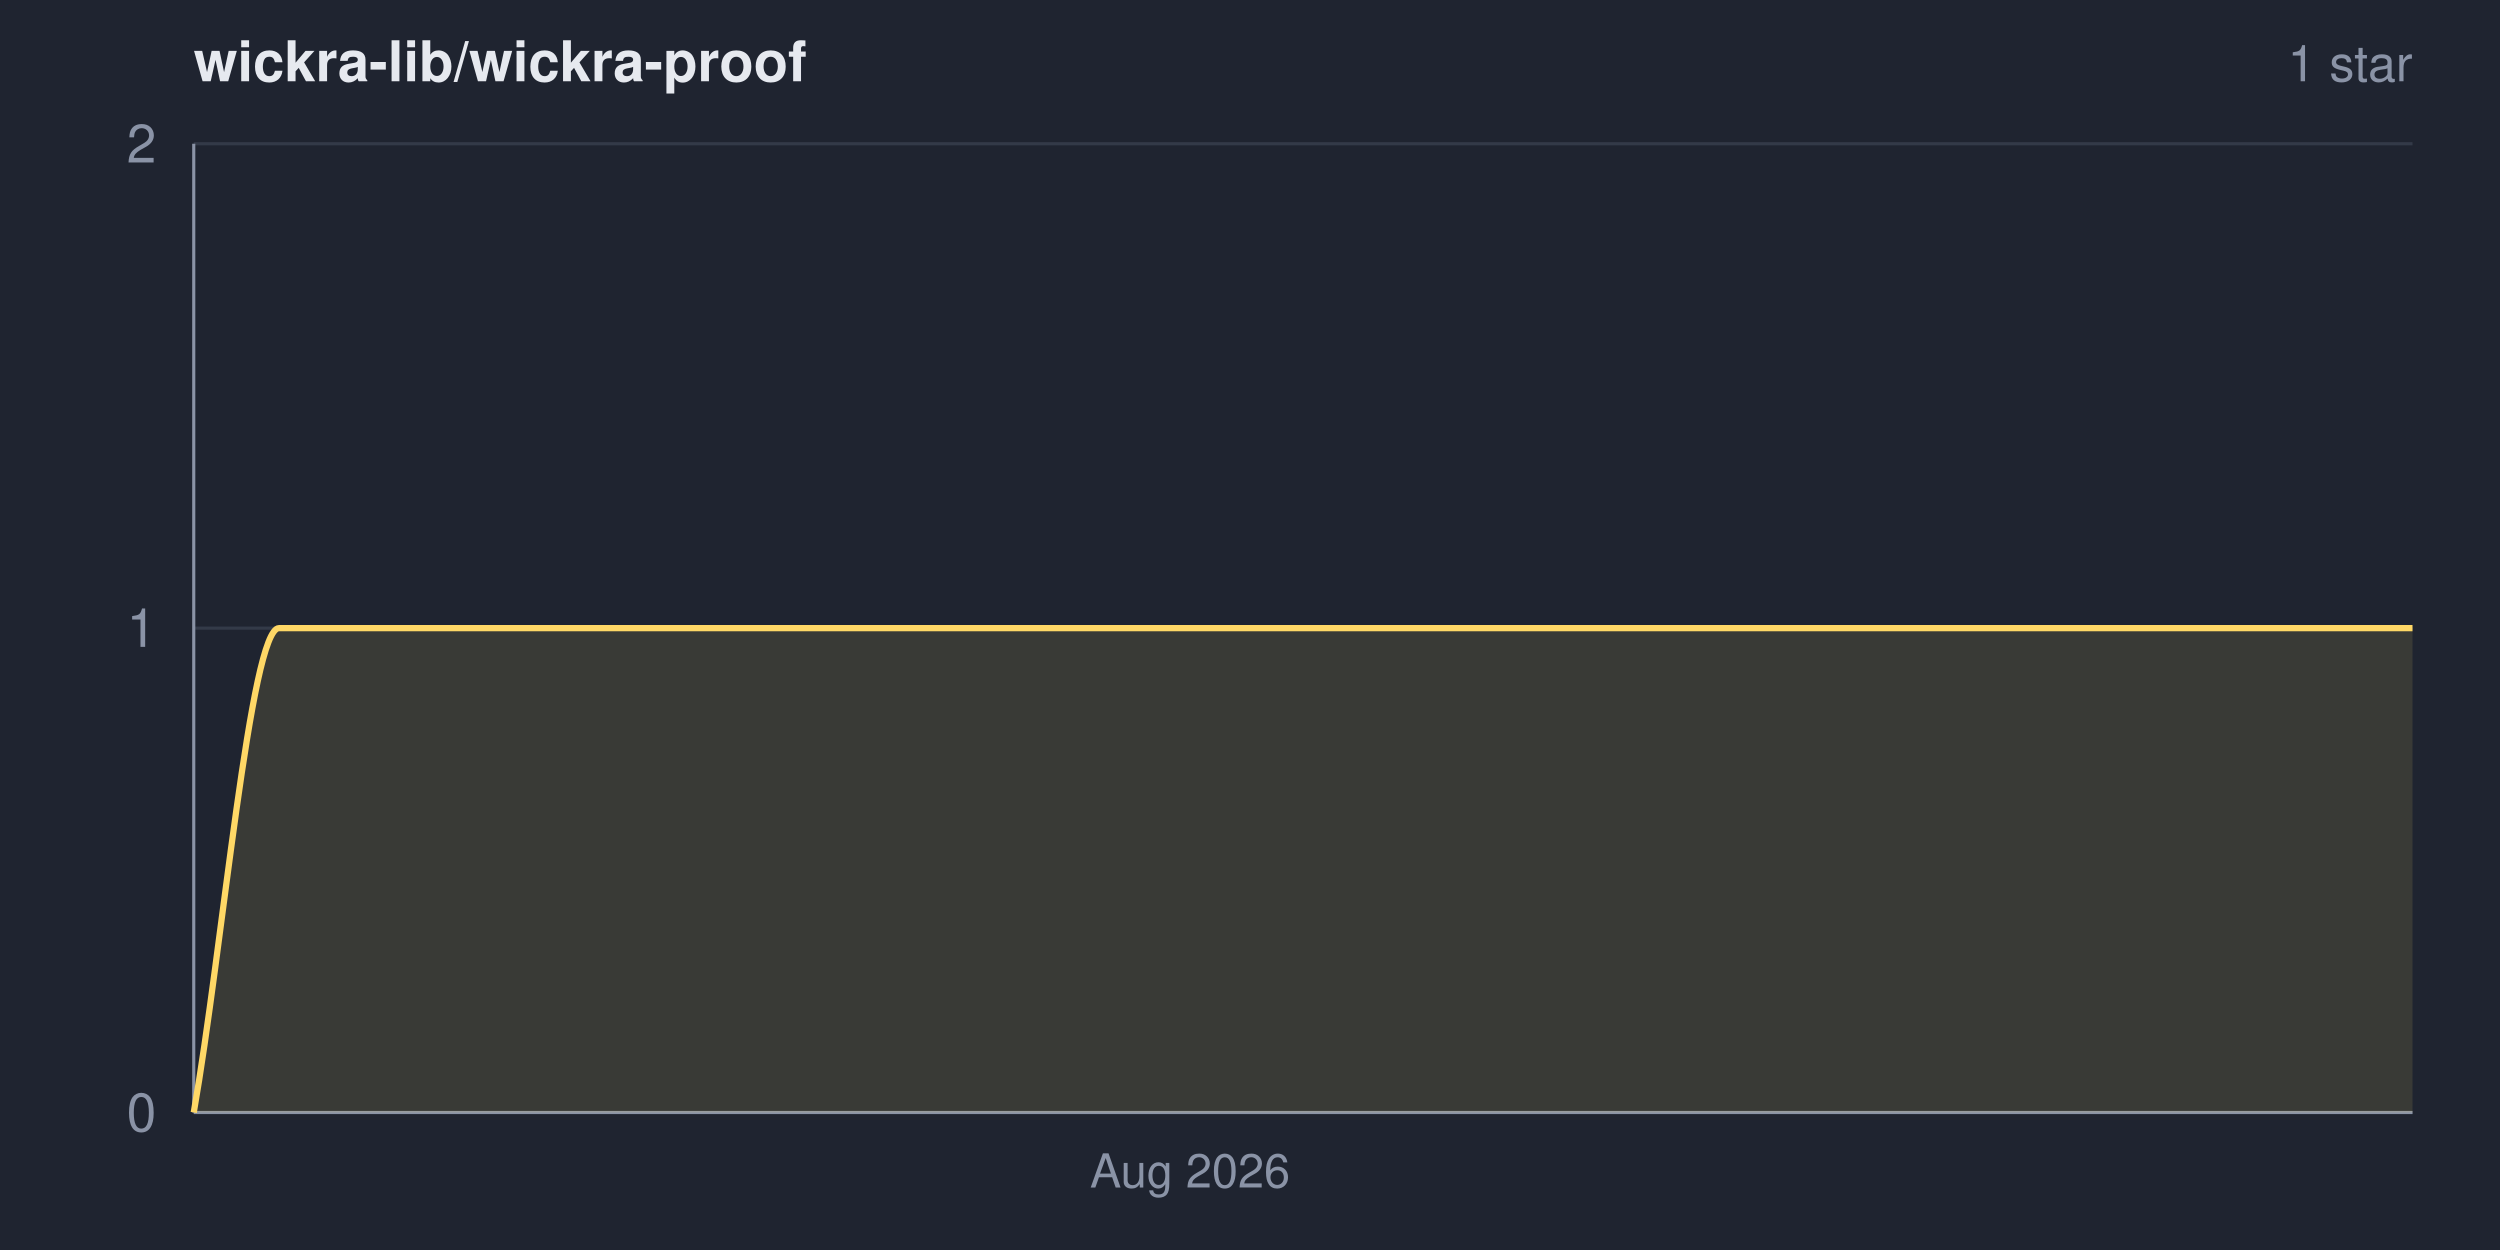
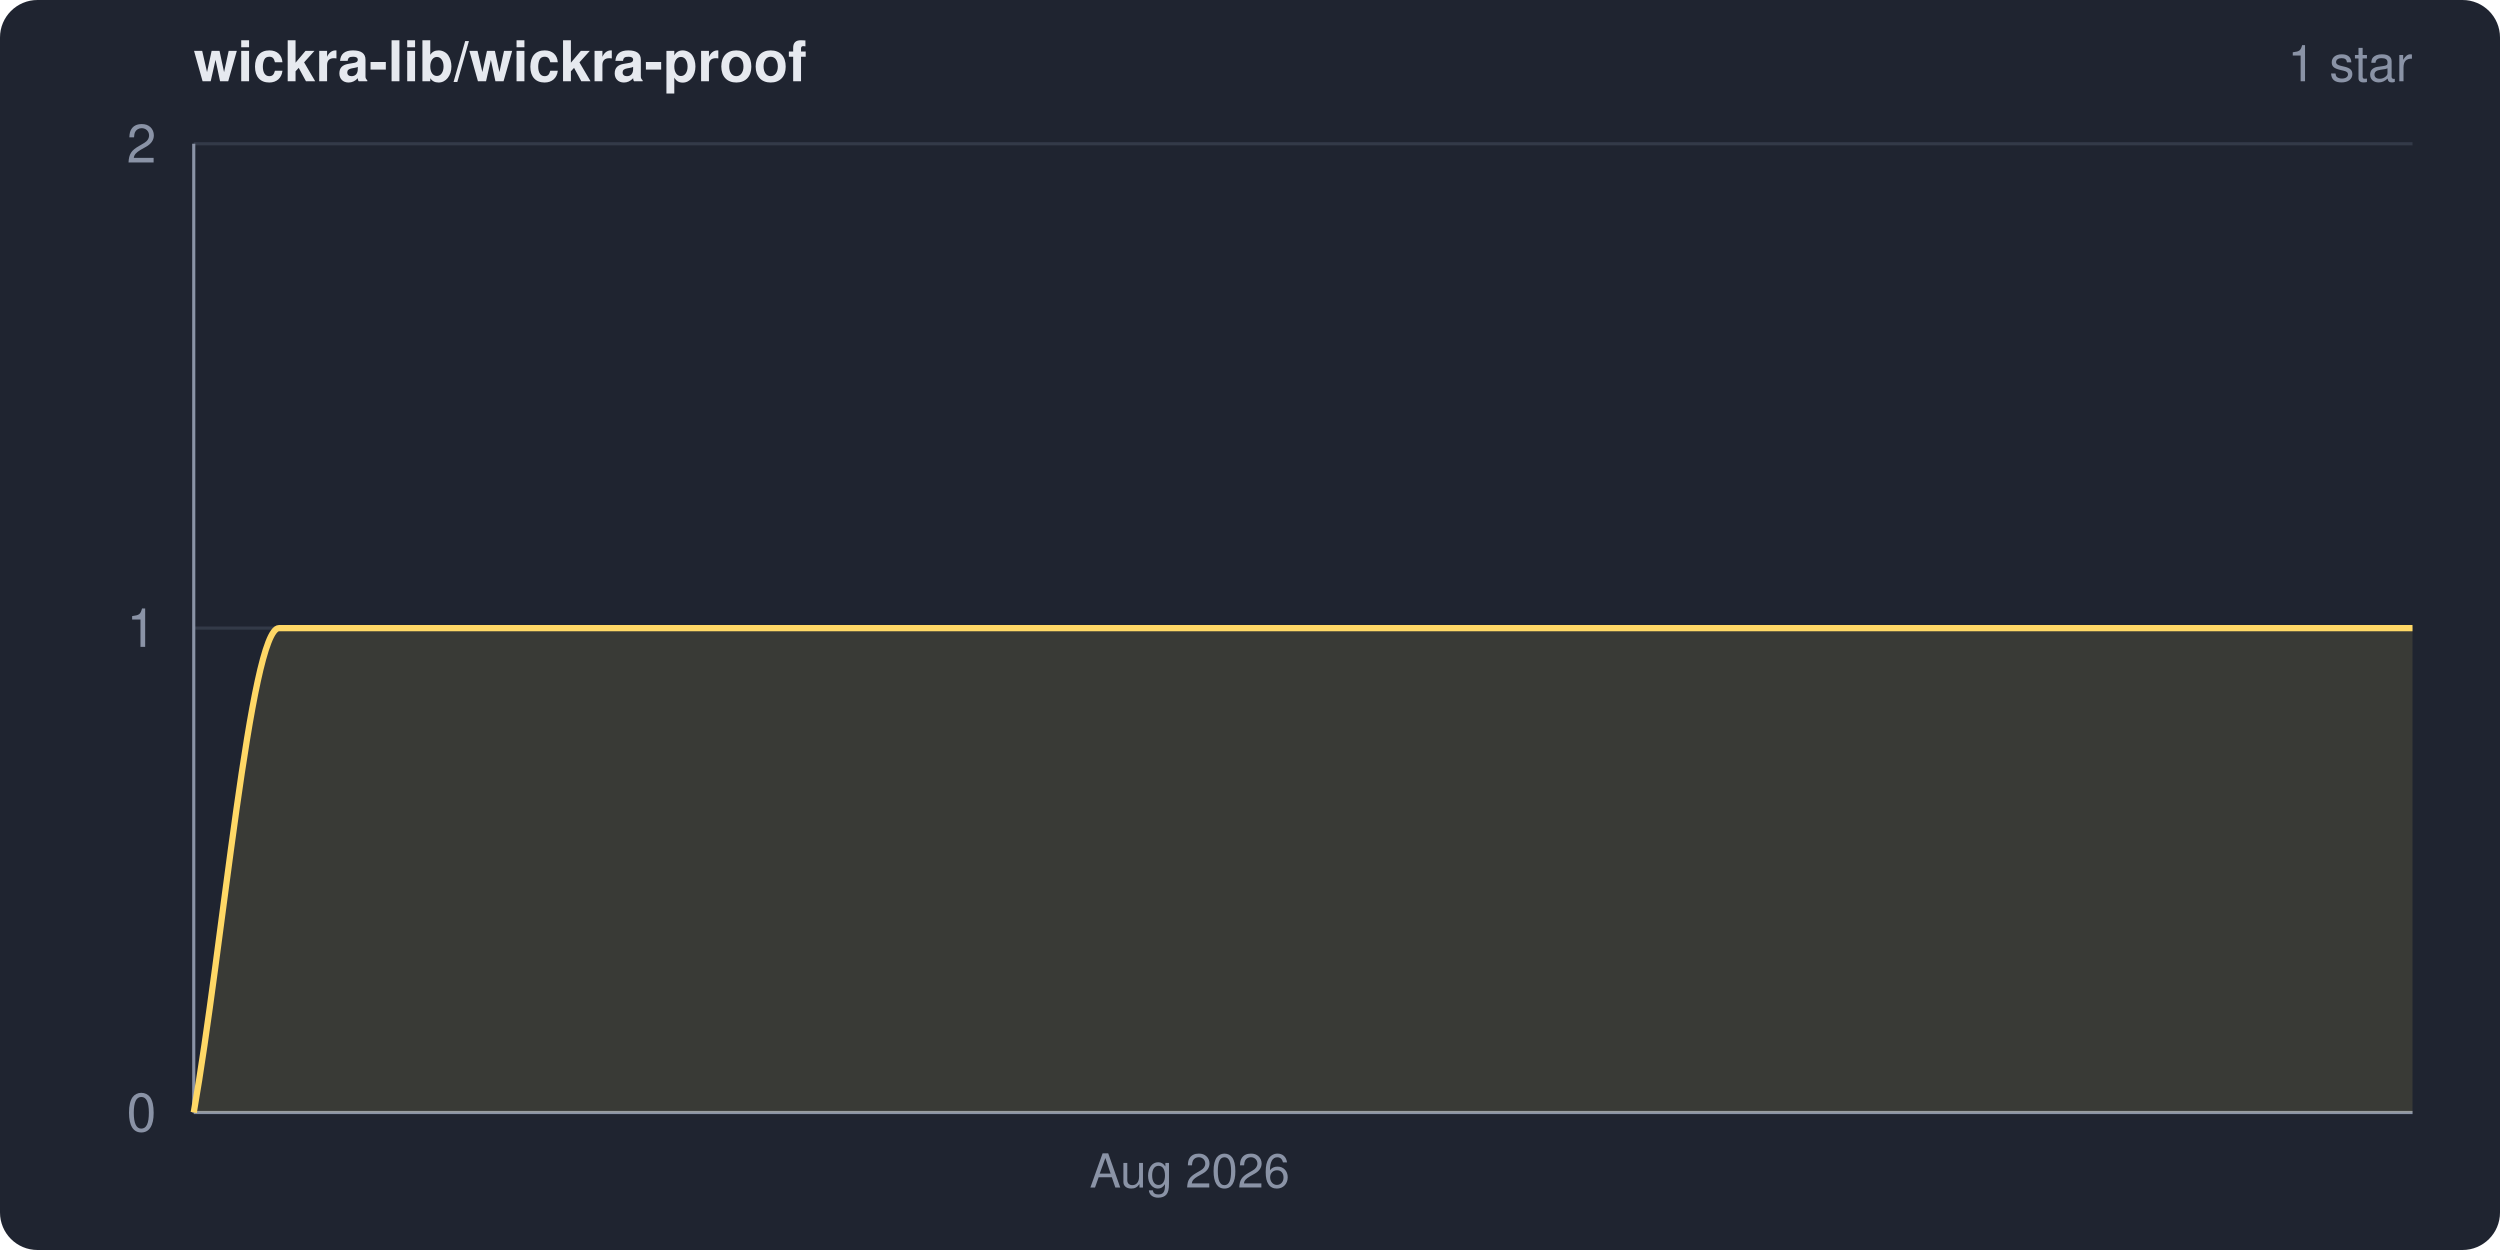
<svg xmlns="http://www.w3.org/2000/svg" width="800" height="400" viewBox="0 0 800 400" role="img" aria-label="wickra-lib/wickra-proof star history">
-   <rect width="800" height="400" fill="#1f2430" />
-   <text x="62" y="26" fill="#e6e9ef" font-family="system-ui,-apple-system,Segoe UI,Helvetica,Arial,sans-serif" font-size="18" font-weight="600">wickra-lib/wickra-proof</text>
-   <text x="772" y="26" fill="#8a93a6" font-family="system-ui,-apple-system,Segoe UI,Helvetica,Arial,sans-serif" font-size="16" text-anchor="end">1 star</text>
-   <g font-family="system-ui,-apple-system,Segoe UI,Helvetica,Arial,sans-serif">
-     <line x1="62" y1="356.0" x2="772" y2="356.0" stroke="#333a48" stroke-width="1" />
-     <line x1="62" y1="201.0" x2="772" y2="201.0" stroke="#333a48" stroke-width="1" />
-     <line x1="62" y1="46.0" x2="772" y2="46.0" stroke="#333a48" stroke-width="1" />
-     <line x1="62" y1="46" x2="62" y2="356" stroke="#8a93a6" stroke-width="1" />
-     <line x1="62" y1="356" x2="772" y2="356" stroke="#8a93a6" stroke-width="1" />
-     <path d="M 62.0 356.0 C 71.1 304.3, 80.2 201.0, 89.3 201.0 C 316.9 201.0, 544.4 201.0, 772.0 201.0 L 772.0 356.0 L 62.0 356.0 Z" fill="#ffd866" fill-opacity="0.12" />
-     <path d="M 62.0 356.0 C 71.1 304.3, 80.2 201.0, 89.3 201.0 C 316.9 201.0, 544.4 201.0, 772.0 201.0" fill="none" stroke="#ffd866" stroke-width="2" stroke-linejoin="round" />
-     <text x="50" y="362.0" fill="#8a93a6" font-size="17" text-anchor="end">0</text>
-     <text x="50" y="207.0" fill="#8a93a6" font-size="17" text-anchor="end">1</text>
-     <text x="50" y="52.0" fill="#8a93a6" font-size="17" text-anchor="end">2</text>
-     <text x="380.8" y="380" fill="#8a93a6" font-size="15" text-anchor="middle">Aug 2026</text>
+   <clipPath id="frame">
+     <rect width="800" height="400" rx="12" ry="12" />
+   </clipPath>
+   <g clip-path="url(#frame)">
+     <rect width="800" height="400" fill="#1f2430" />
+     <text x="62" y="26" fill="#e6e9ef" font-family="system-ui,-apple-system,Segoe UI,Helvetica,Arial,sans-serif" font-size="18" font-weight="600">wickra-lib/wickra-proof</text>
+     <text x="772" y="26" fill="#8a93a6" font-family="system-ui,-apple-system,Segoe UI,Helvetica,Arial,sans-serif" font-size="16" text-anchor="end">1 star</text>
+     <g font-family="system-ui,-apple-system,Segoe UI,Helvetica,Arial,sans-serif">
+       <line x1="62" y1="356.0" x2="772" y2="356.0" stroke="#333a48" stroke-width="1" />
+       <line x1="62" y1="201.0" x2="772" y2="201.0" stroke="#333a48" stroke-width="1" />
+       <line x1="62" y1="46.0" x2="772" y2="46.0" stroke="#333a48" stroke-width="1" />
+       <line x1="62" y1="46" x2="62" y2="356" stroke="#8a93a6" stroke-width="1" />
+       <line x1="62" y1="356" x2="772" y2="356" stroke="#8a93a6" stroke-width="1" />
+       <path d="M 62.0 356.0 C 71.1 304.3, 80.2 201.0, 89.3 201.0 C 316.9 201.0, 544.4 201.0, 772.0 201.0 L 772.0 356.0 L 62.0 356.0 Z" fill="#ffd866" fill-opacity="0.12" />
+       <path d="M 62.0 356.0 C 71.1 304.3, 80.2 201.0, 89.3 201.0 C 316.9 201.0, 544.4 201.0, 772.0 201.0" fill="none" stroke="#ffd866" stroke-width="2" stroke-linejoin="round" />
+       <text x="50" y="362.0" fill="#8a93a6" font-size="17" text-anchor="end">0</text>
+       <text x="50" y="207.0" fill="#8a93a6" font-size="17" text-anchor="end">1</text>
+       <text x="50" y="52.0" fill="#8a93a6" font-size="17" text-anchor="end">2</text>
+       <text x="380.7" y="380" fill="#8a93a6" font-size="15" text-anchor="middle">Aug 2026</text>
+     </g>
  </g>
</svg>
